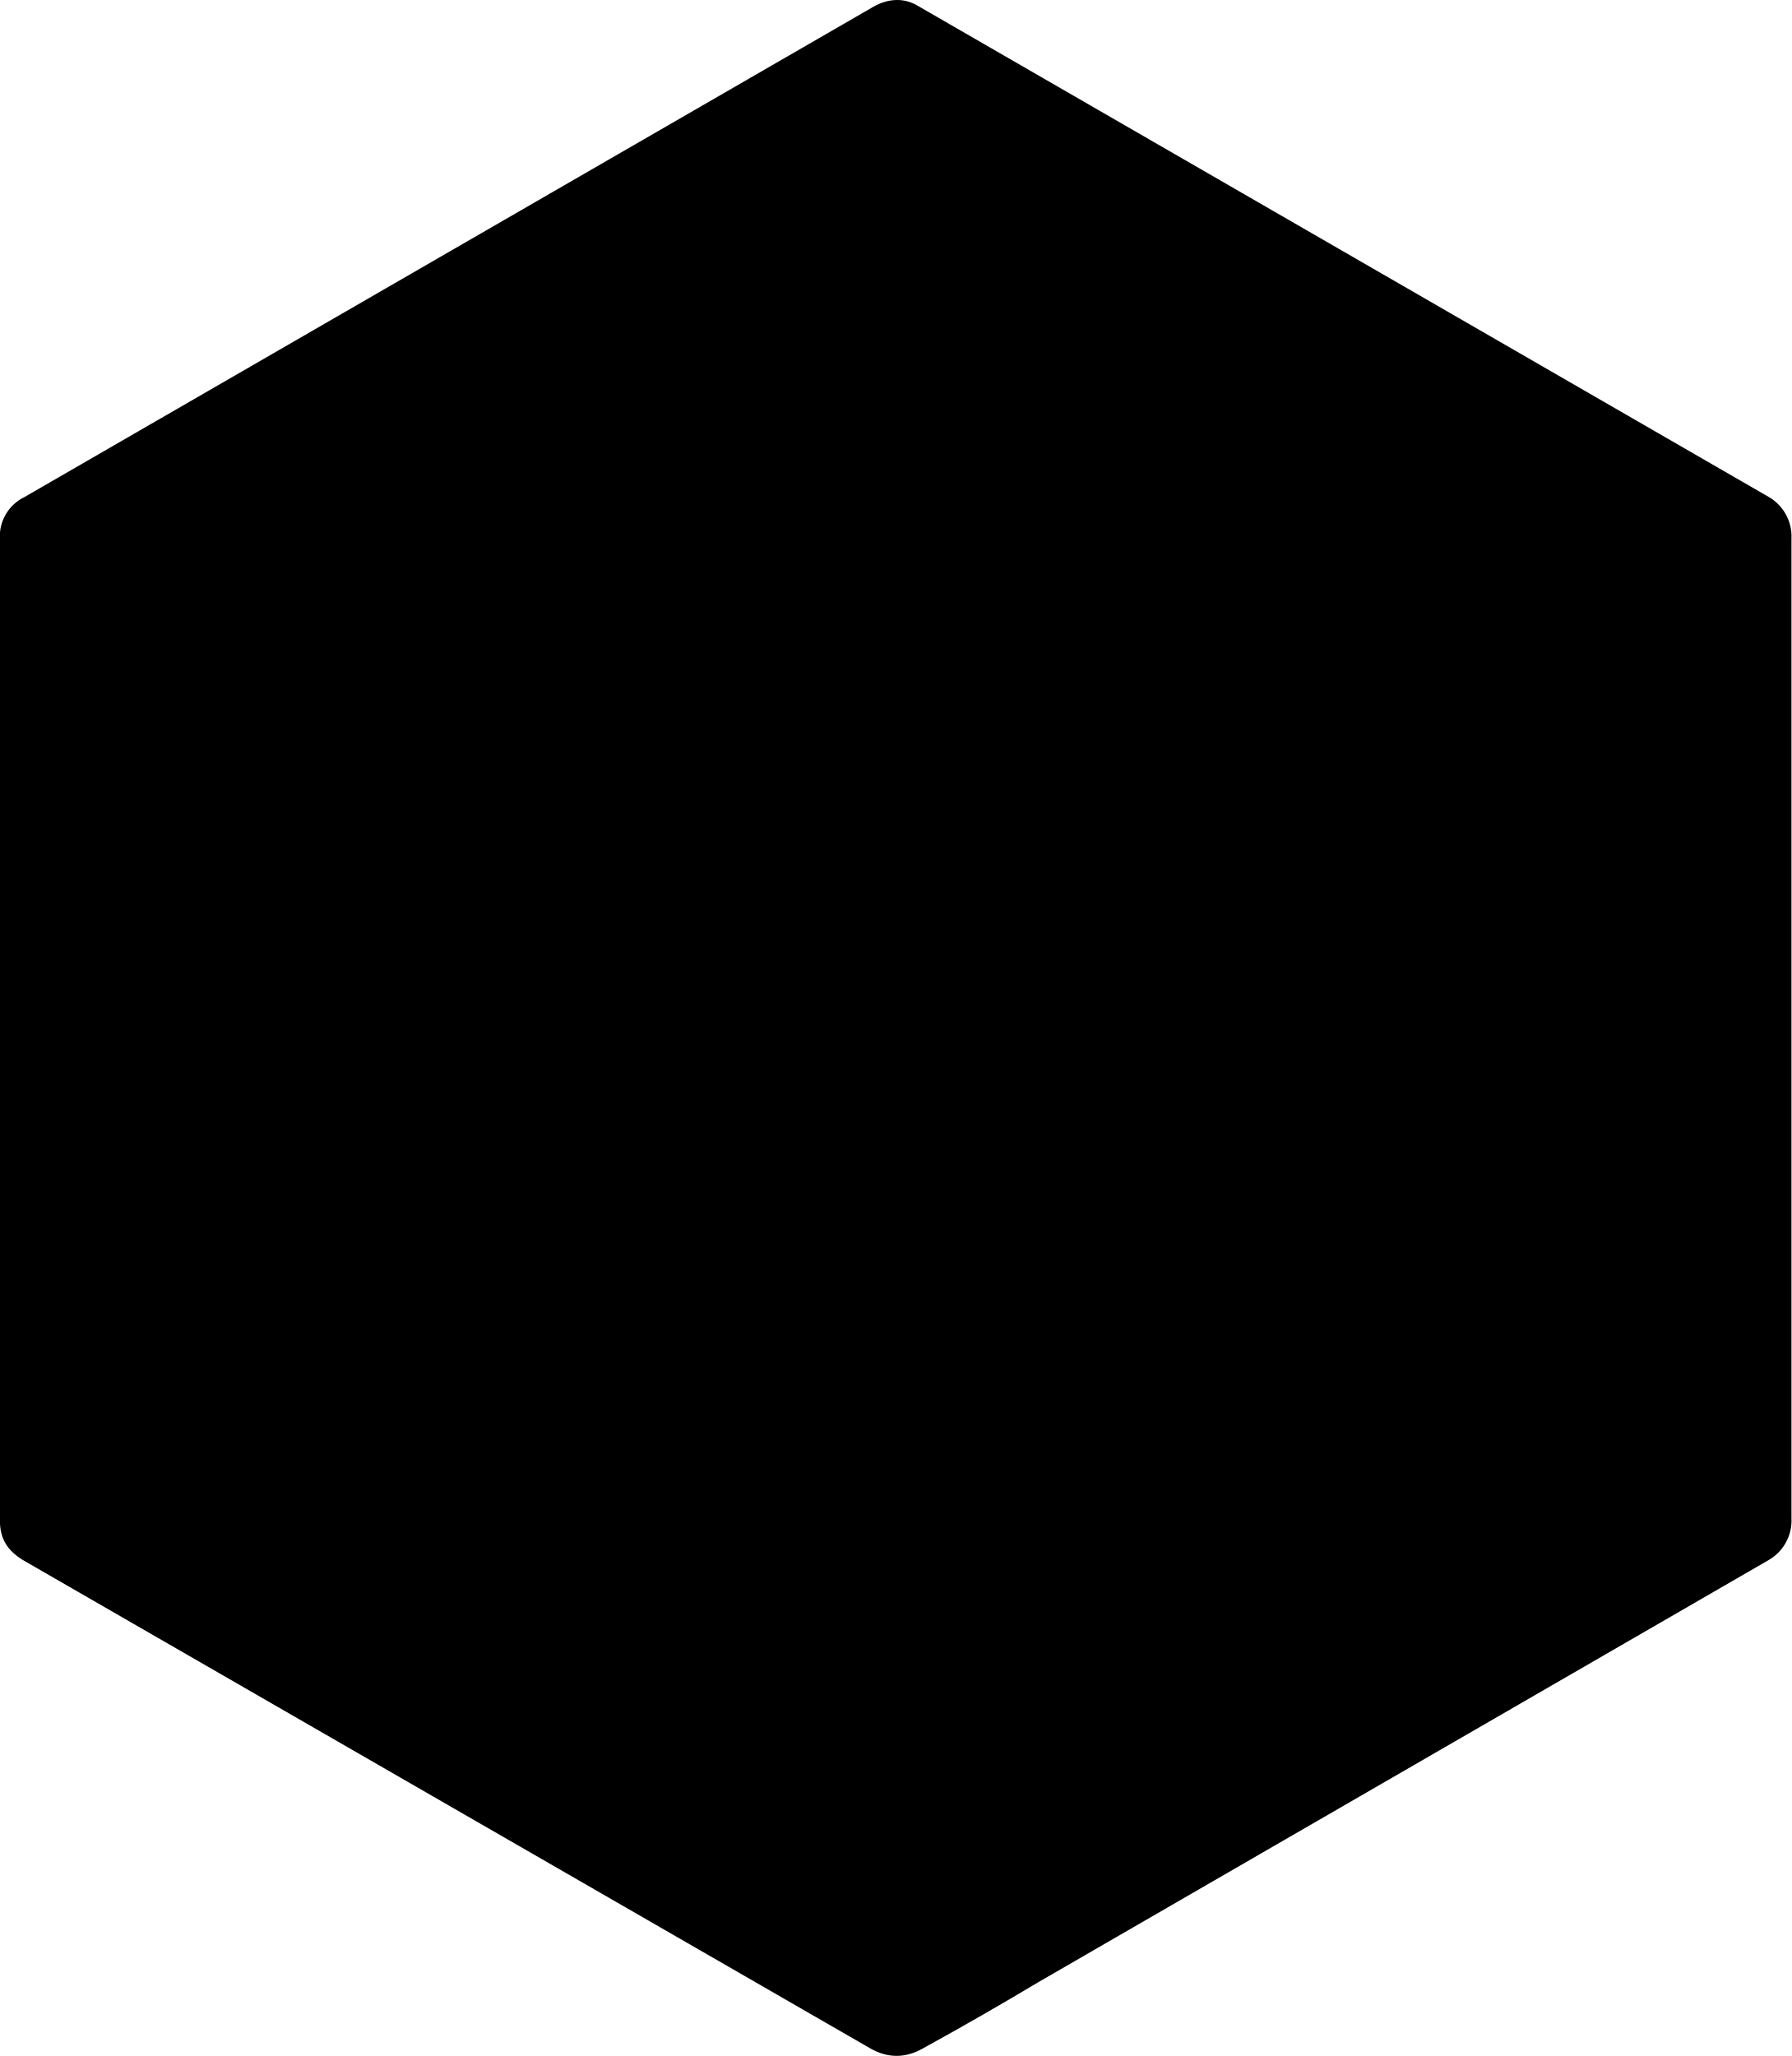
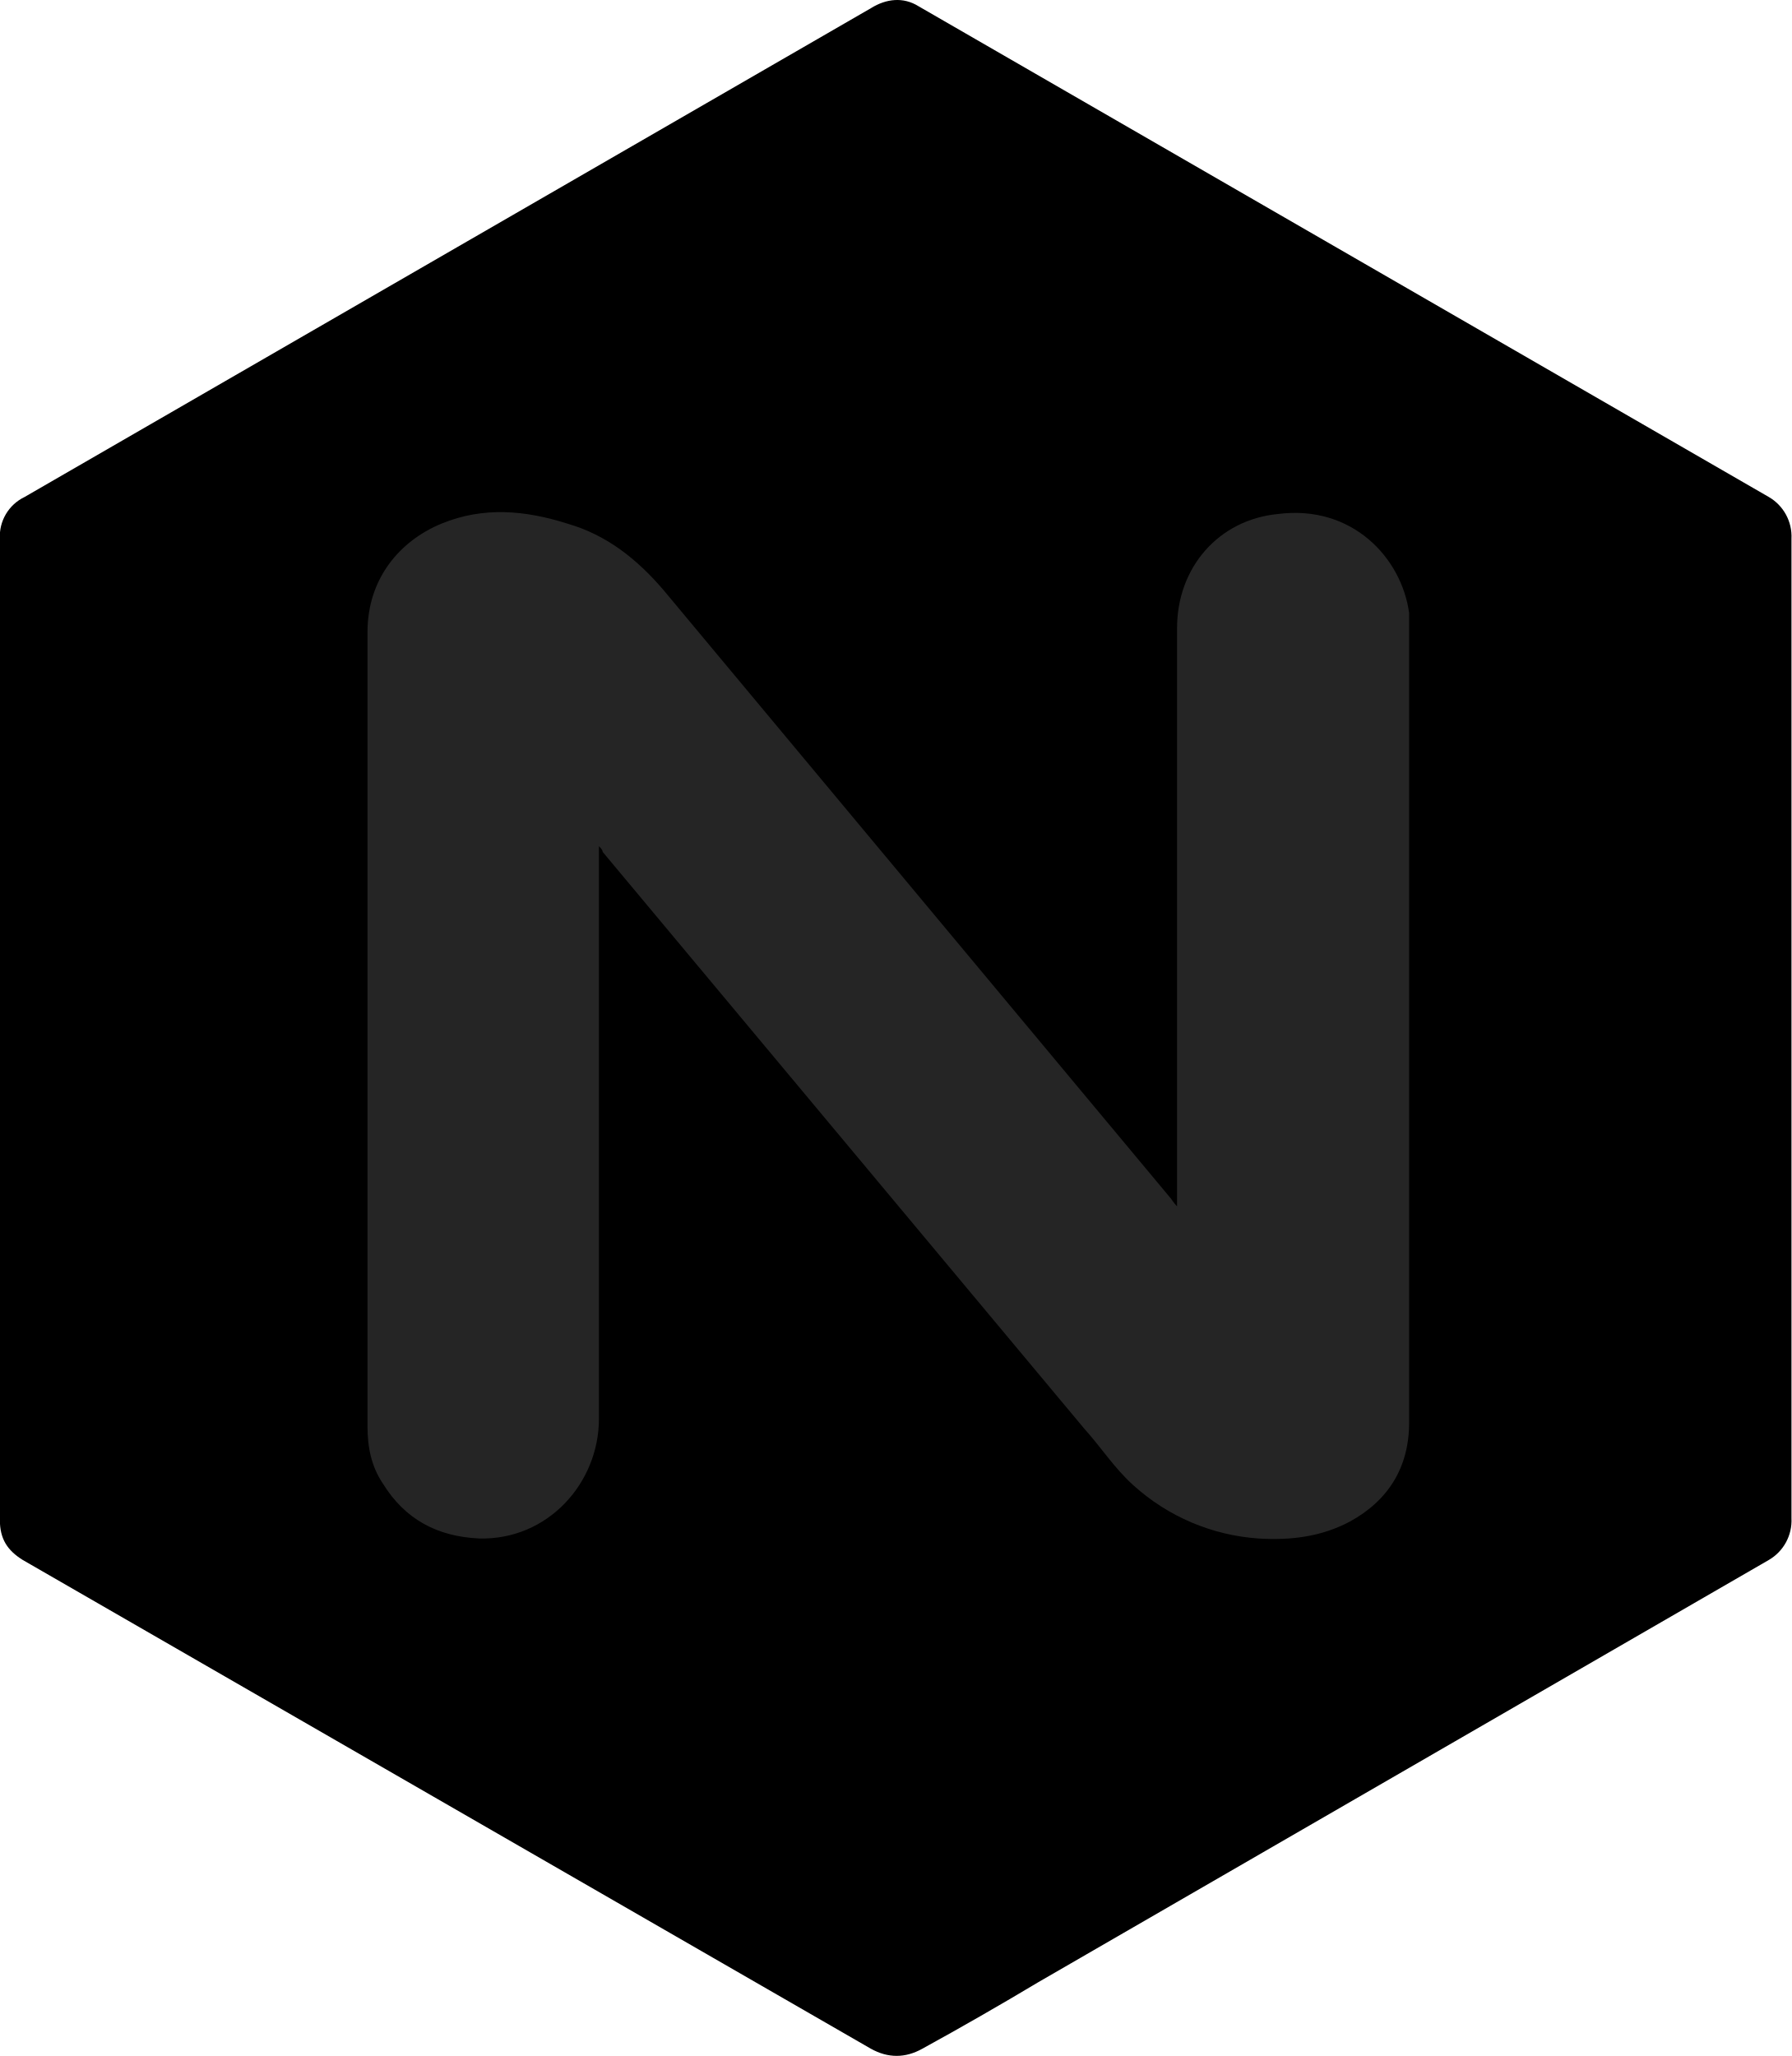
- <svg xmlns="http://www.w3.org/2000/svg" viewBox="-33.44 26 27.89 32">
+ <svg xmlns="http://www.w3.org/2000/svg" id="nginx" viewBox="-33.44 26 27.89 32">
  <path d="M-33.442 42.023v-7.637a.68.68 0 0 1 .385-.651l13.173-7.608c.237-.148.503-.178.74-.03l13.232 7.637a.71.71 0 0 1 .355.651V49.63a.71.71 0 0 1-.355.651l-11.367 6.57a56.27 56.27 0 0 1-1.806 1.036c-.266.148-.533.148-.8 0l-13.202-7.608c-.237-.148-.355-.326-.355-.622v-7.637z" fill="currentColor" />
-   <path d="M-24.118 39.18v8.9c0 1.006-.8 1.894-1.865 1.865-.65-.03-1.154-.296-1.5-.858-.178-.266-.237-.562-.237-.888V35.836c0-.83.503-1.42 1.154-1.687s1.302-.207 1.954 0c.622.178 1.095.562 1.5 1.036l7.874 9.443c.03.03.06.09.118.148v-9c0-.947.65-1.687 1.57-1.776 1.154-.148 1.924.68 2.042 1.54v12.6c0 .7-.326 1.214-.918 1.54-.444.237-.918.296-1.42.266a3.23 3.23 0 0 1-1.954-.829c-.296-.266-.503-.592-.77-.888l-7.49-8.97c0-.03-.03-.06-.06-.09z" fill="transparent" />
+   <path id="nginx-inner-color" d="M-24.118 39.18v8.9c0 1.006-.8 1.894-1.865 1.865-.65-.03-1.154-.296-1.5-.858-.178-.266-.237-.562-.237-.888V35.836c0-.83.503-1.42 1.154-1.687s1.302-.207 1.954 0c.622.178 1.095.562 1.5 1.036l7.874 9.443c.03.03.06.09.118.148v-9c0-.947.65-1.687 1.57-1.776 1.154-.148 1.924.68 2.042 1.54v12.6c0 .7-.326 1.214-.918 1.54-.444.237-.918.296-1.42.266a3.23 3.23 0 0 1-1.954-.829c-.296-.266-.503-.592-.77-.888l-7.49-8.97c0-.03-.03-.06-.06-.09z" fill="#272727f2" />
</svg>
